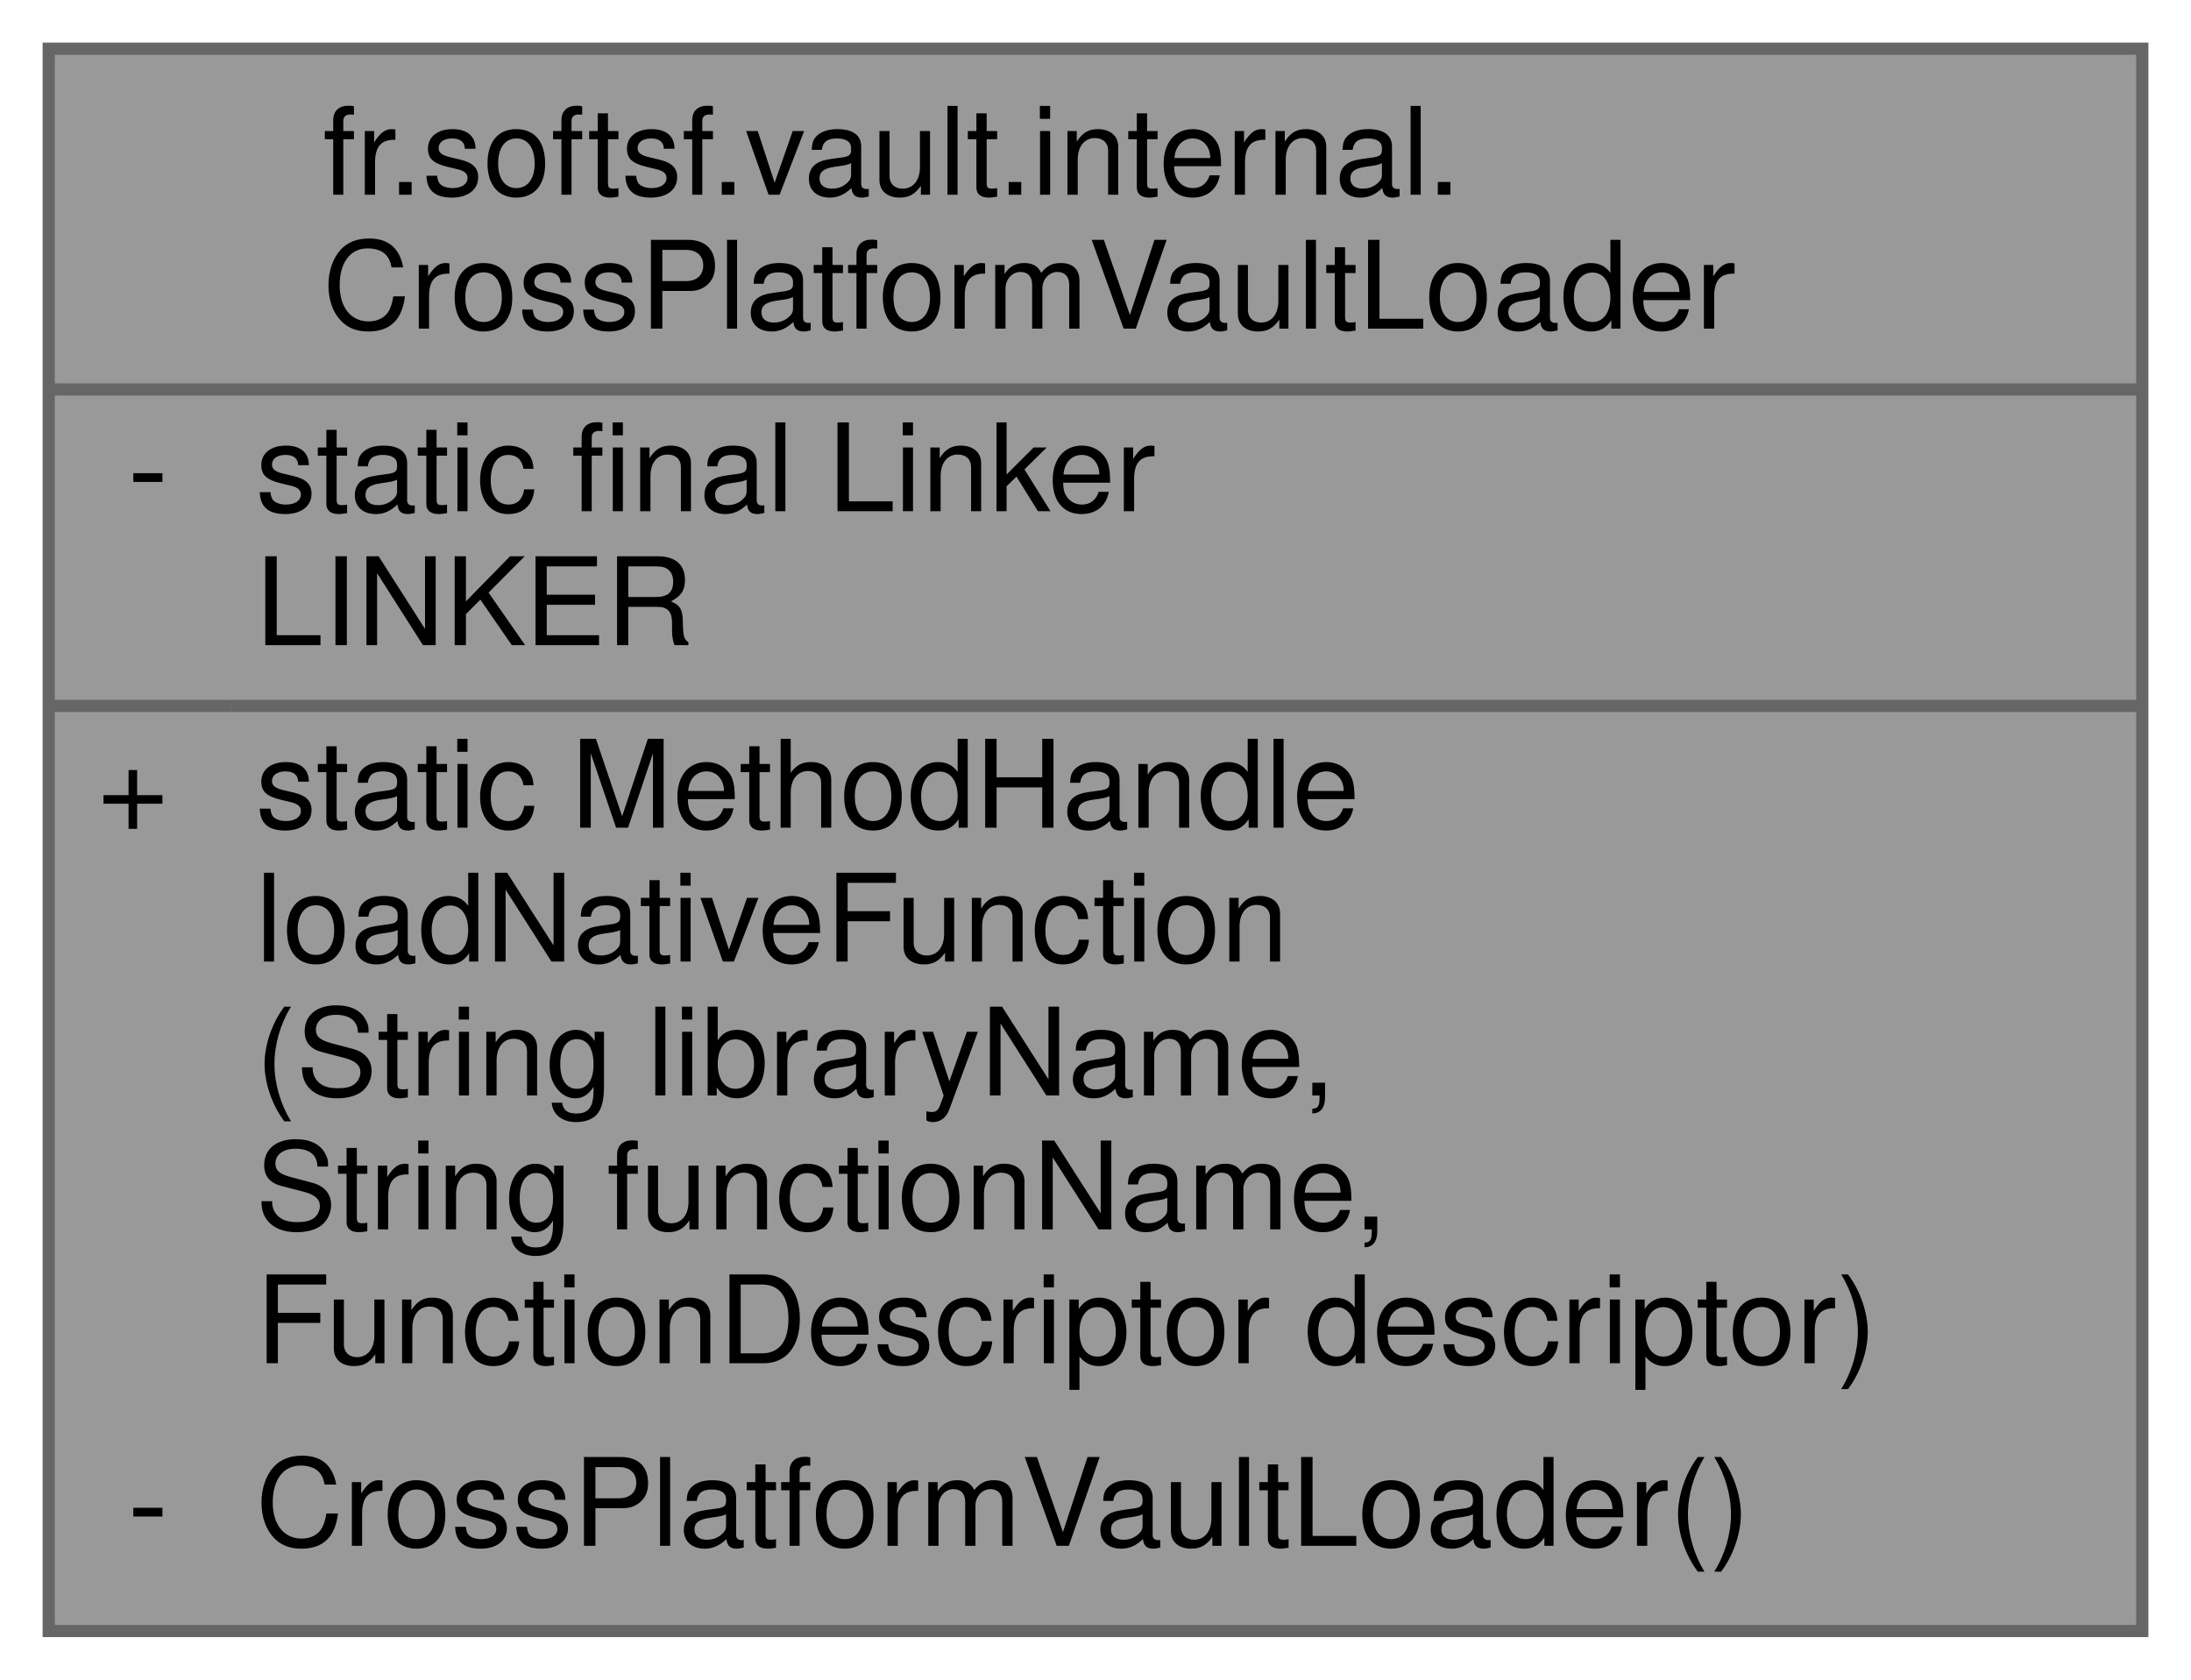
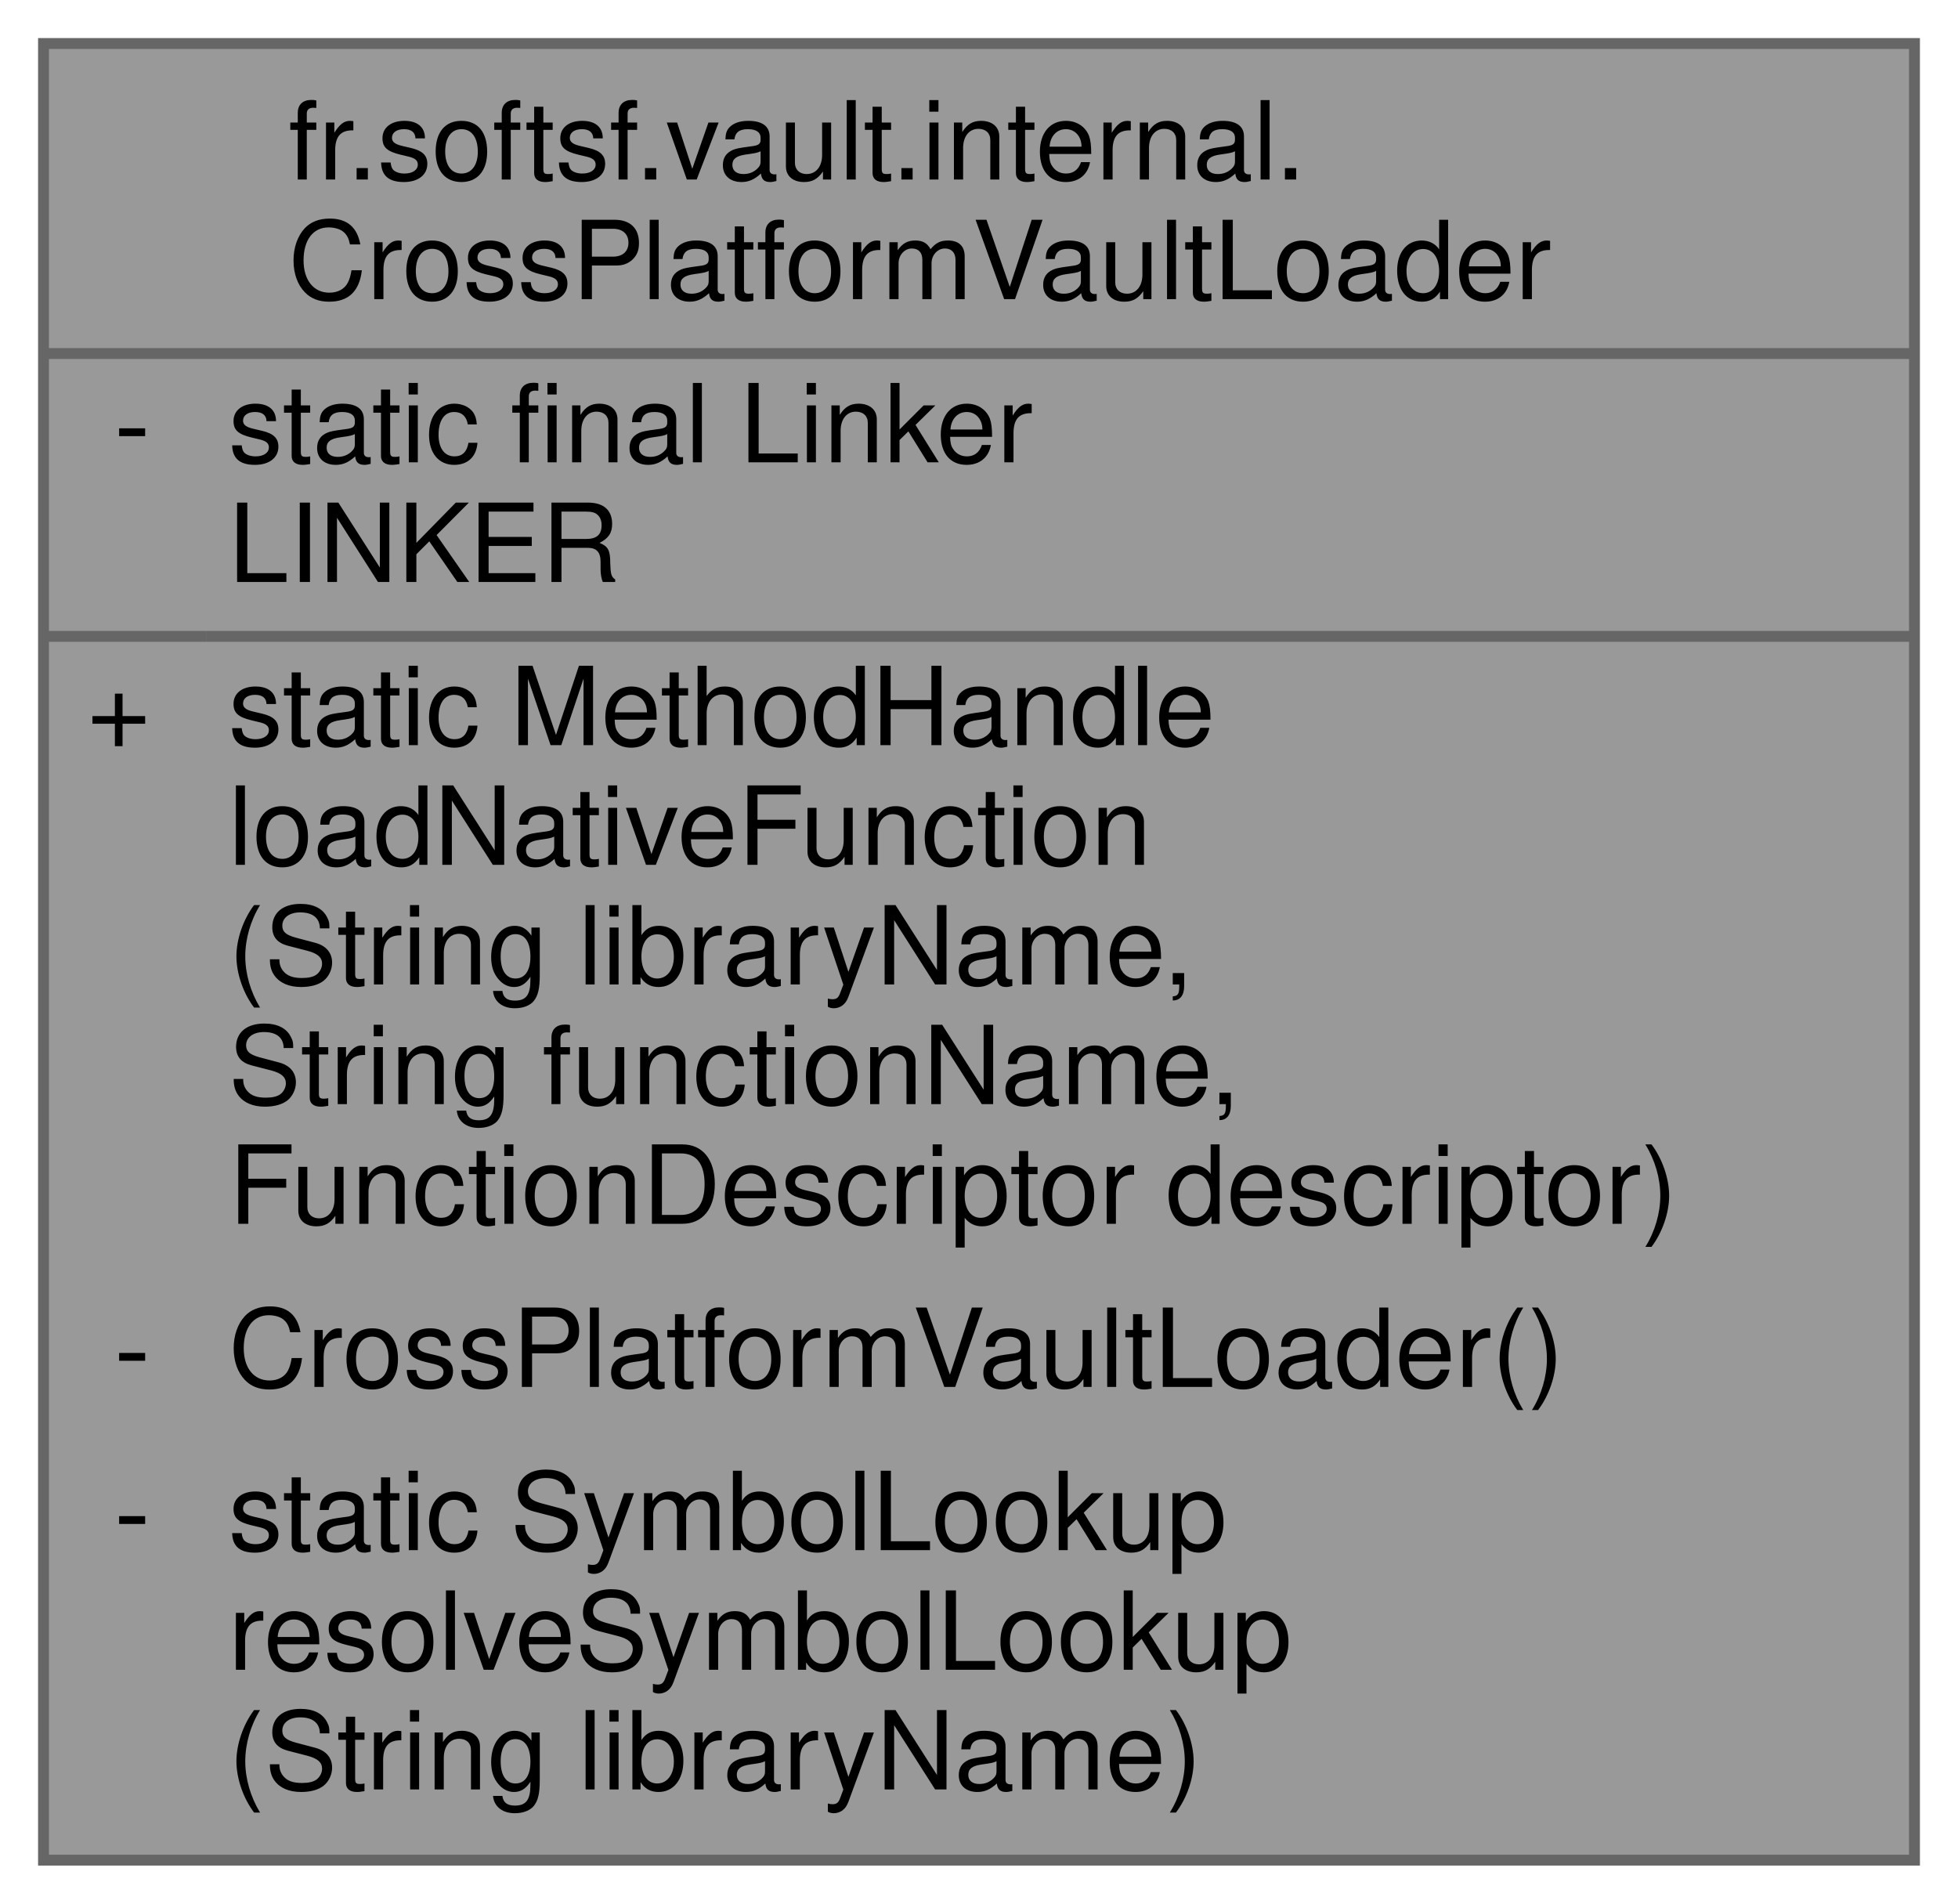
- <svg xmlns="http://www.w3.org/2000/svg" xmlns:xlink="http://www.w3.org/1999/xlink" width="180pt" height="138pt" viewBox="0.00 0.00 180.00 138.00">
-   <g id="graph0" class="graph" transform="scale(1 1) rotate(0) translate(4 134)">
+ <svg xmlns="http://www.w3.org/2000/svg" xmlns:xlink="http://www.w3.org/1999/xlink" width="180pt" height="175pt" viewBox="0.00 0.00 180.00 175.00">
+   <g id="graph0" class="graph" transform="scale(1 1) rotate(0) translate(4 171)">
    <g id="Node000001" class="node">
      <g id="a_Node000001">
        <a xlink:title="Utility loader for native platform functions using the FFM API.">
-           <polygon fill="#999999" stroke="transparent" points="172,-130 0,-130 0,0 172,0 172,-130" />
-           <text text-anchor="start" x="22.5" y="-118" font-family="Helvetica,sans-Serif" font-size="10.00">fr.softsf.vault.internal.</text>
-           <text text-anchor="start" x="22.5" y="-107" font-family="Helvetica,sans-Serif" font-size="10.00">CrossPlatformVaultLoader</text>
-           <text text-anchor="start" x="6.5" y="-92" font-family="Helvetica,sans-Serif" font-size="10.00">-</text>
-           <text text-anchor="start" x="17" y="-92" font-family="Helvetica,sans-Serif" font-size="10.00">static final Linker</text>
-           <text text-anchor="start" x="17" y="-81" font-family="Helvetica,sans-Serif" font-size="10.00"> LINKER</text>
-           <text text-anchor="start" x="4" y="-66" font-family="Helvetica,sans-Serif" font-size="10.00">+</text>
-           <text text-anchor="start" x="17" y="-66" font-family="Helvetica,sans-Serif" font-size="10.00">static MethodHandle</text>
-           <text text-anchor="start" x="17" y="-55" font-family="Helvetica,sans-Serif" font-size="10.00"> loadNativeFunction</text>
-           <text text-anchor="start" x="17" y="-44" font-family="Helvetica,sans-Serif" font-size="10.00">(String libraryName,</text>
-           <text text-anchor="start" x="17" y="-33" font-family="Helvetica,sans-Serif" font-size="10.00"> String functionName,</text>
-           <text text-anchor="start" x="17" y="-22" font-family="Helvetica,sans-Serif" font-size="10.00"> FunctionDescriptor descriptor)</text>
-           <text text-anchor="start" x="6.5" y="-7" font-family="Helvetica,sans-Serif" font-size="10.00">-</text>
-           <text text-anchor="start" x="17" y="-7" font-family="Helvetica,sans-Serif" font-size="10.00">CrossPlatformVaultLoader()</text>
-           <polygon fill="#666666" stroke="#666666" points="0,-102 0,-102 172,-102 172,-102 0,-102" />
-           <polygon fill="#666666" stroke="#666666" points="0,-76 0,-76 15,-76 15,-76 0,-76" />
-           <polygon fill="#666666" stroke="#666666" points="15,-76 15,-76 172,-76 172,-76 15,-76" />
-           <polygon fill="none" stroke="#666666" points="0,0 0,-130 172,-130 172,0 0,0" />
+           <polygon fill="#999999" stroke="transparent" points="172,-167 0,-167 0,0 172,0 172,-167" />
+           <text text-anchor="start" x="22.5" y="-154.5" font-family="Helvetica,sans-Serif" font-size="10.00">fr.softsf.vault.internal.</text>
+           <text text-anchor="start" x="22.5" y="-143.5" font-family="Helvetica,sans-Serif" font-size="10.00">CrossPlatformVaultLoader</text>
+           <text text-anchor="start" x="6.5" y="-128.5" font-family="Helvetica,sans-Serif" font-size="10.00">-</text>
+           <text text-anchor="start" x="17" y="-128.5" font-family="Helvetica,sans-Serif" font-size="10.00">static final Linker</text>
+           <text text-anchor="start" x="17" y="-117.5" font-family="Helvetica,sans-Serif" font-size="10.00"> LINKER</text>
+           <text text-anchor="start" x="4" y="-102.5" font-family="Helvetica,sans-Serif" font-size="10.00">+</text>
+           <text text-anchor="start" x="17" y="-102.5" font-family="Helvetica,sans-Serif" font-size="10.00">static MethodHandle</text>
+           <text text-anchor="start" x="17" y="-91.5" font-family="Helvetica,sans-Serif" font-size="10.00"> loadNativeFunction</text>
+           <text text-anchor="start" x="17" y="-80.5" font-family="Helvetica,sans-Serif" font-size="10.00">(String libraryName,</text>
+           <text text-anchor="start" x="17" y="-69.5" font-family="Helvetica,sans-Serif" font-size="10.00"> String functionName,</text>
+           <text text-anchor="start" x="17" y="-58.5" font-family="Helvetica,sans-Serif" font-size="10.00"> FunctionDescriptor descriptor)</text>
+           <text text-anchor="start" x="6.5" y="-43.5" font-family="Helvetica,sans-Serif" font-size="10.00">-</text>
+           <text text-anchor="start" x="17" y="-43.5" font-family="Helvetica,sans-Serif" font-size="10.00">CrossPlatformVaultLoader()</text>
+           <text text-anchor="start" x="6.5" y="-28.5" font-family="Helvetica,sans-Serif" font-size="10.00">-</text>
+           <text text-anchor="start" x="17" y="-28.5" font-family="Helvetica,sans-Serif" font-size="10.00">static SymbolLookup</text>
+           <text text-anchor="start" x="17" y="-17.5" font-family="Helvetica,sans-Serif" font-size="10.00"> resolveSymbolLookup</text>
+           <text text-anchor="start" x="17" y="-6.5" font-family="Helvetica,sans-Serif" font-size="10.00">(String libraryName)</text>
+           <polygon fill="#666666" stroke="#666666" points="0,-138.5 0,-138.5 172,-138.5 172,-138.5 0,-138.5" />
+           <polygon fill="#666666" stroke="#666666" points="0,-112.5 0,-112.5 15,-112.5 15,-112.5 0,-112.5" />
+           <polygon fill="#666666" stroke="#666666" points="15,-112.5 15,-112.5 172,-112.5 172,-112.5 15,-112.5" />
+           <polygon fill="none" stroke="#666666" points="0,0 0,-167 172,-167 172,0 0,0" />
        </a>
      </g>
    </g>
  </g>
</svg>
